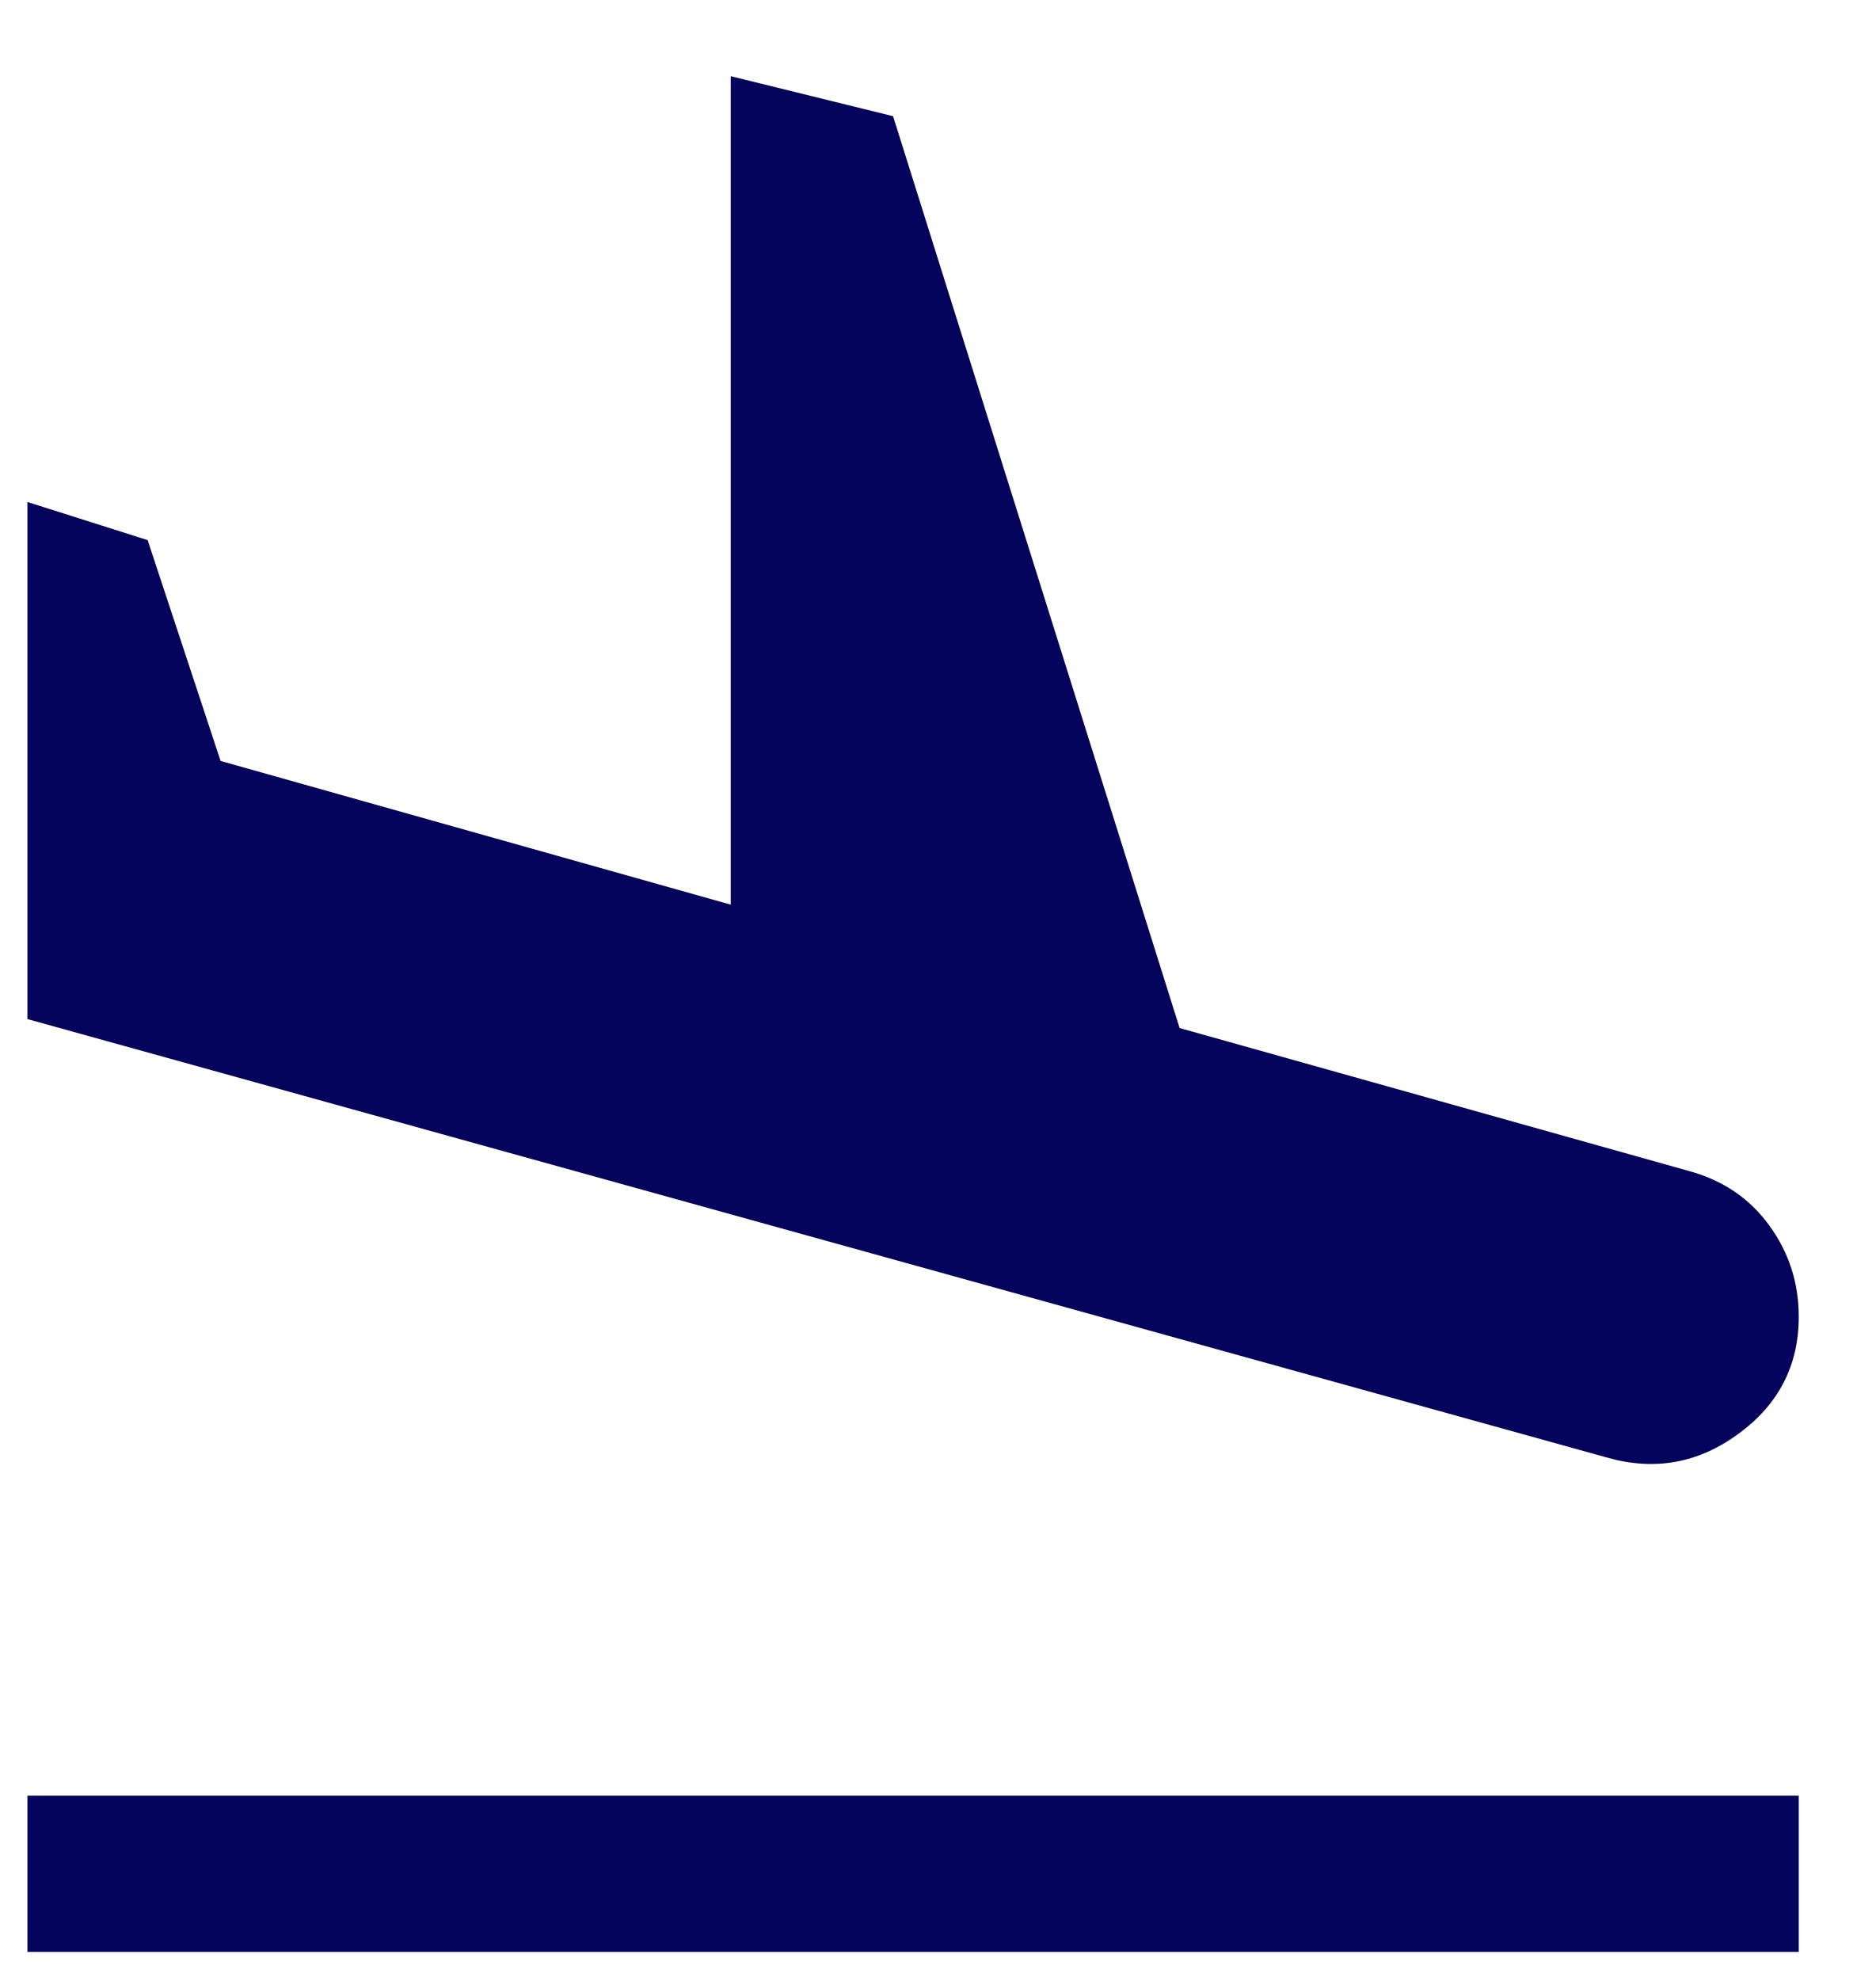
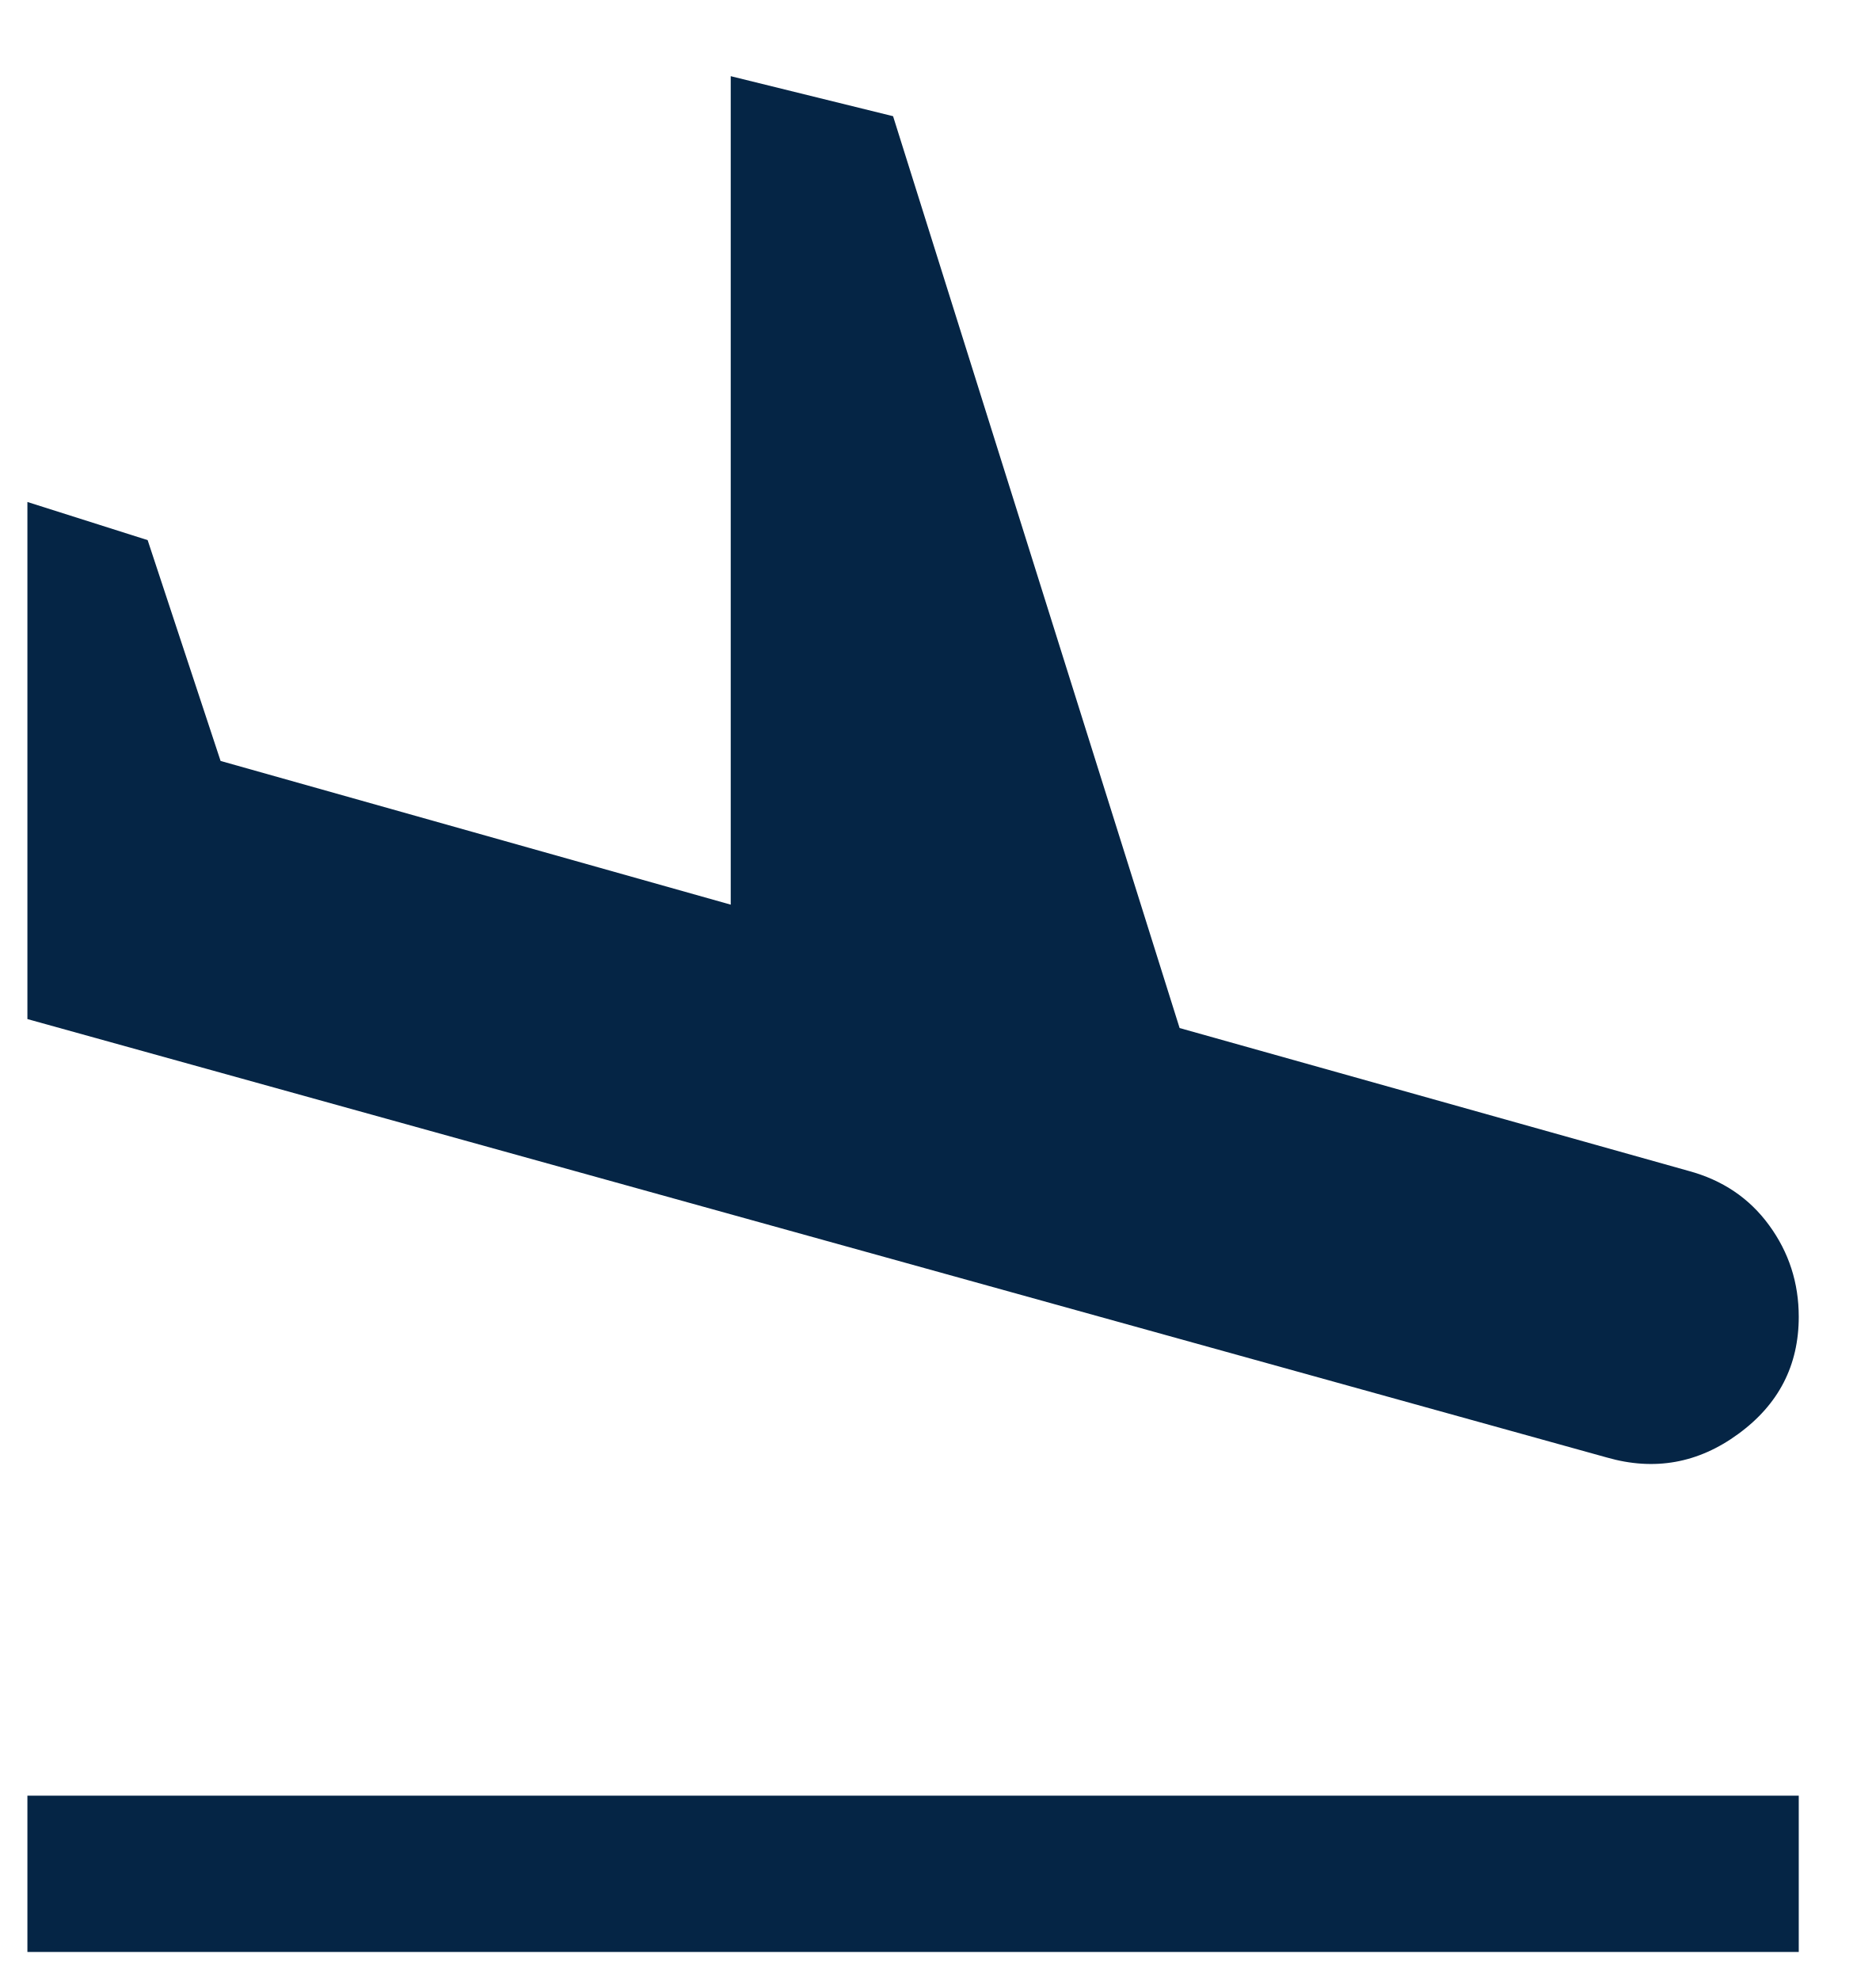
<svg xmlns="http://www.w3.org/2000/svg" width="18" height="19" viewBox="0 0 18 19" fill="none">
-   <path d="M15.421 13.986L0.263 9.779V4.817L1.417 5.183L2.117 7.302L7.013 8.681V0.731L8.571 1.115L11.321 9.865L16.206 11.236C16.531 11.324 16.789 11.497 16.979 11.758C17.169 12.018 17.263 12.311 17.263 12.636C17.263 13.103 17.07 13.477 16.684 13.759C16.299 14.042 15.877 14.117 15.421 13.986ZM0.263 18.731V17.231H17.263V18.731H0.263Z" fill="#04045C" />
+   <path d="M15.421 13.986L0.263 9.779V4.817L1.417 5.183L2.117 7.302L7.013 8.681V0.731L8.571 1.115L11.321 9.865L16.206 11.236C16.531 11.324 16.789 11.497 16.979 11.758C17.169 12.018 17.263 12.311 17.263 12.636C17.263 13.103 17.07 13.477 16.684 13.759C16.299 14.042 15.877 14.117 15.421 13.986ZM0.263 18.731V17.231H17.263V18.731H0.263Z" fill="#052545" />
</svg>
